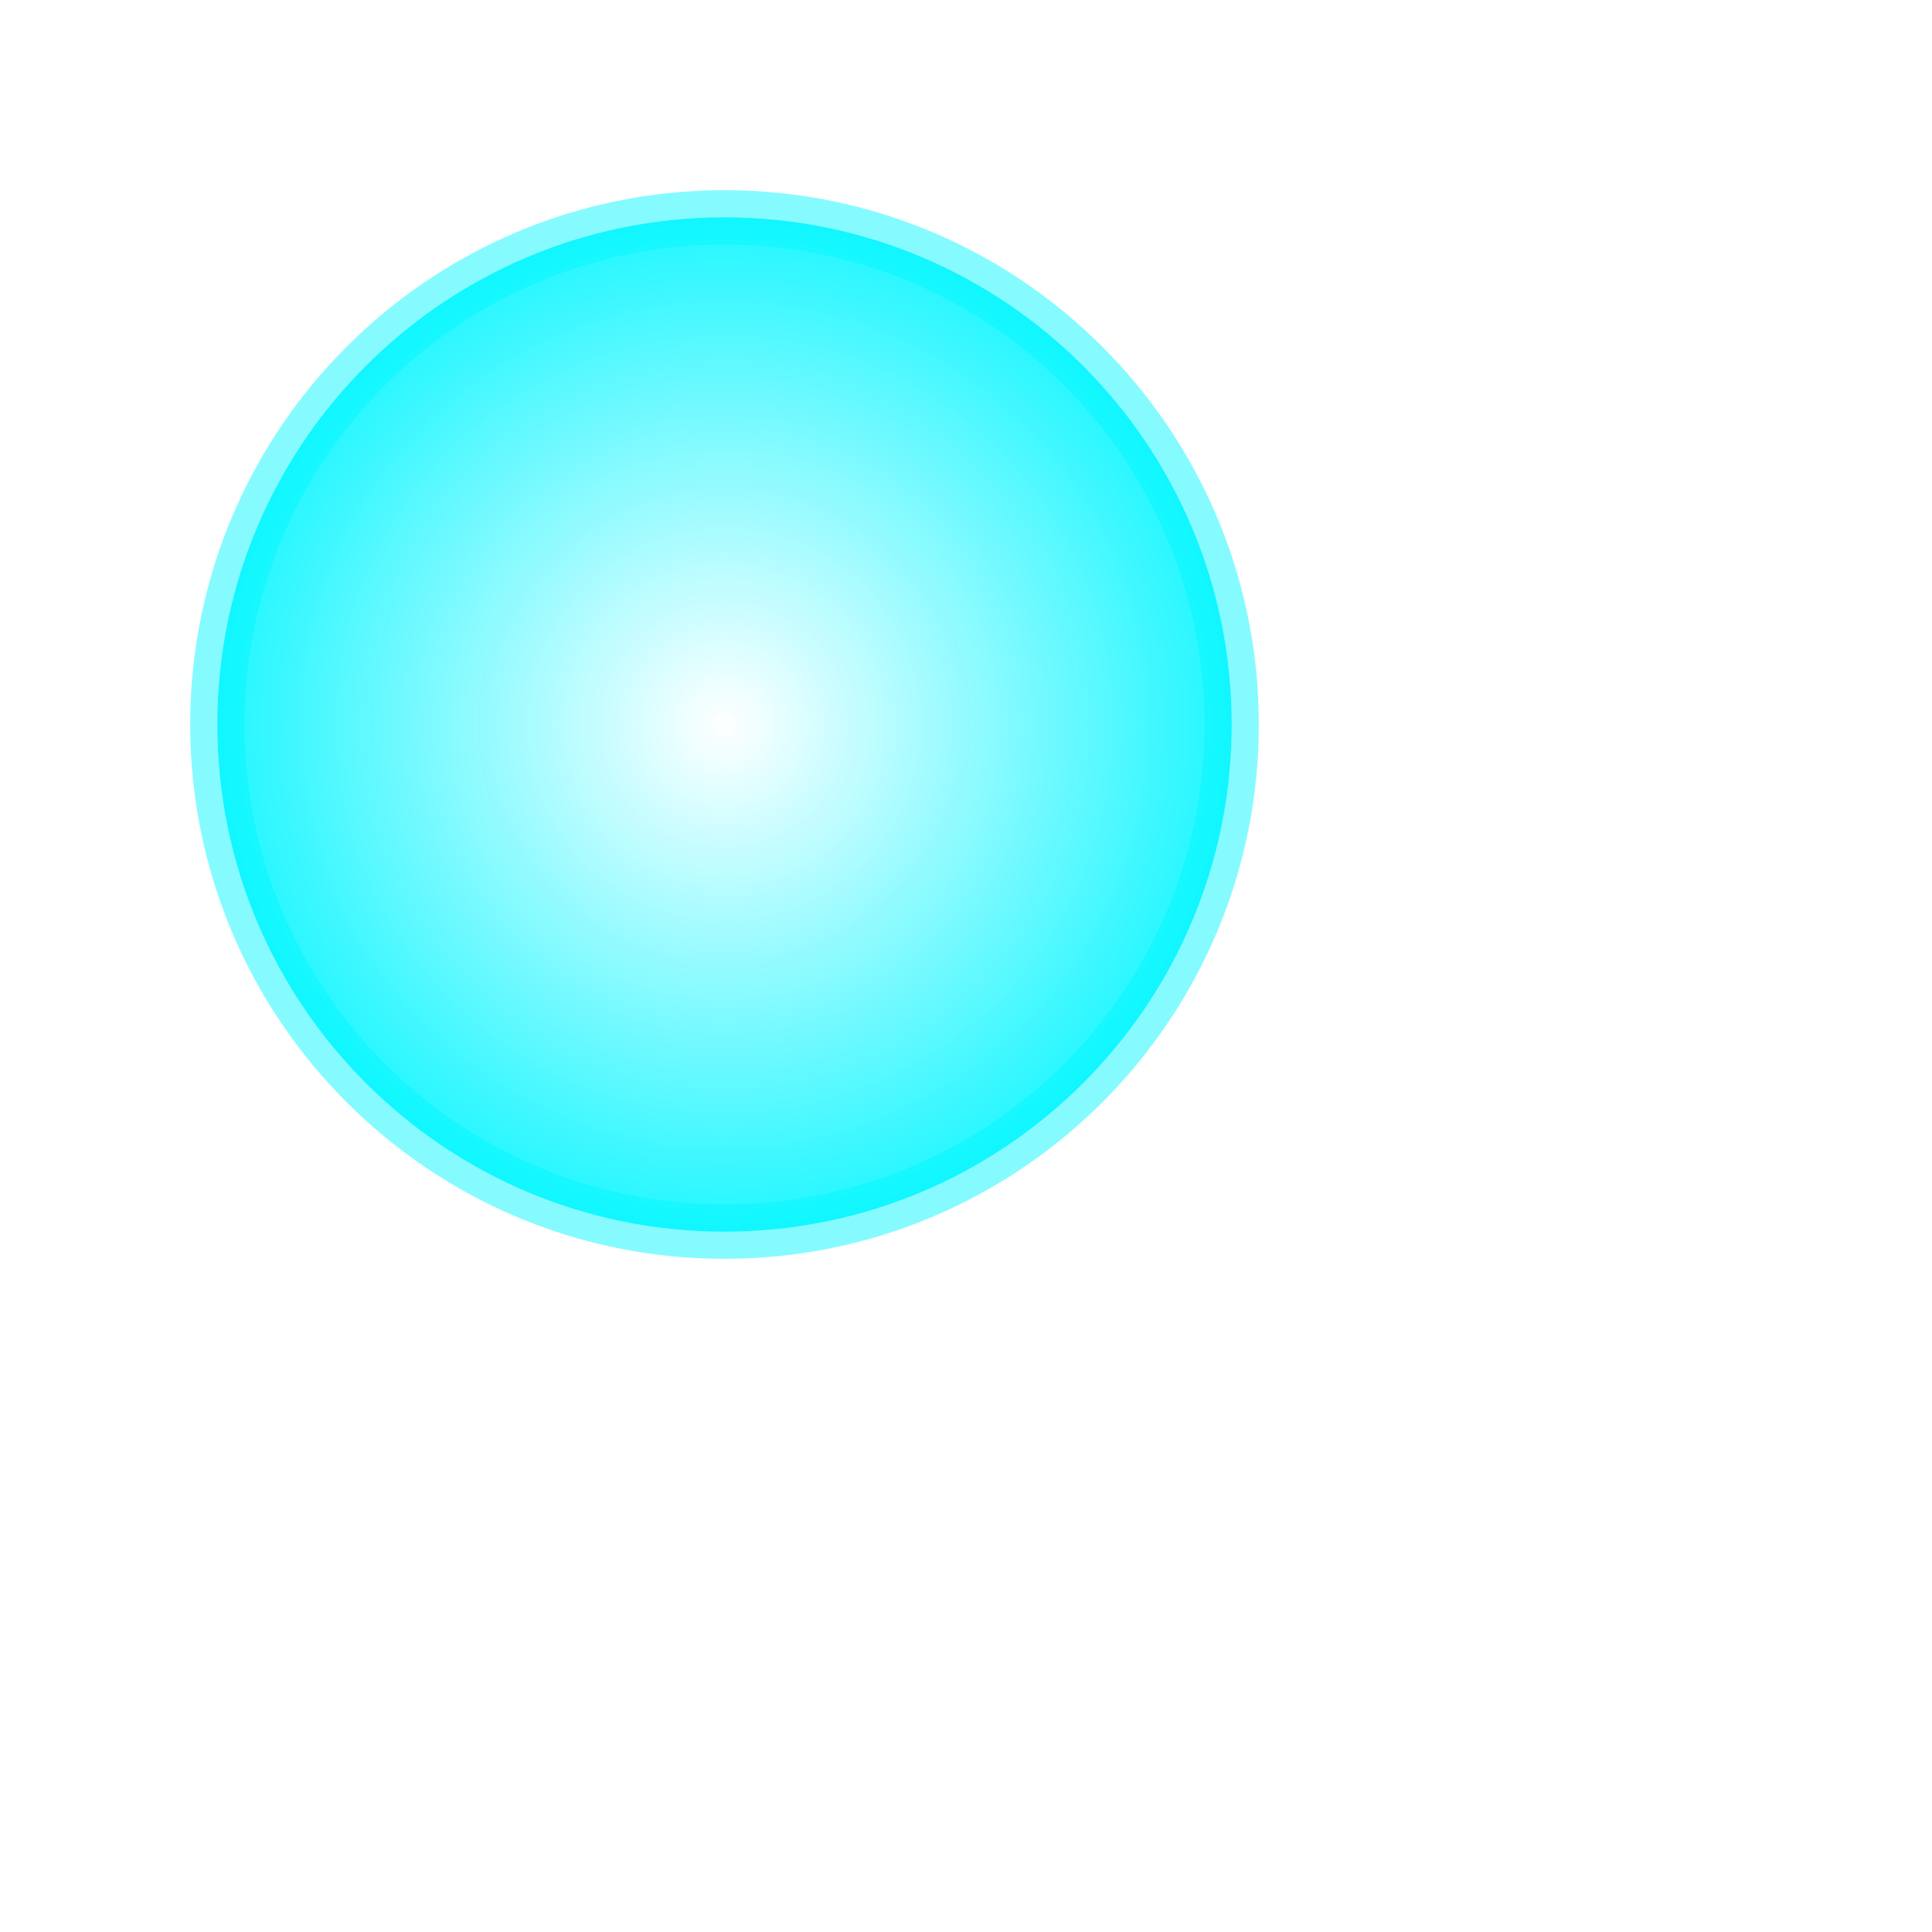
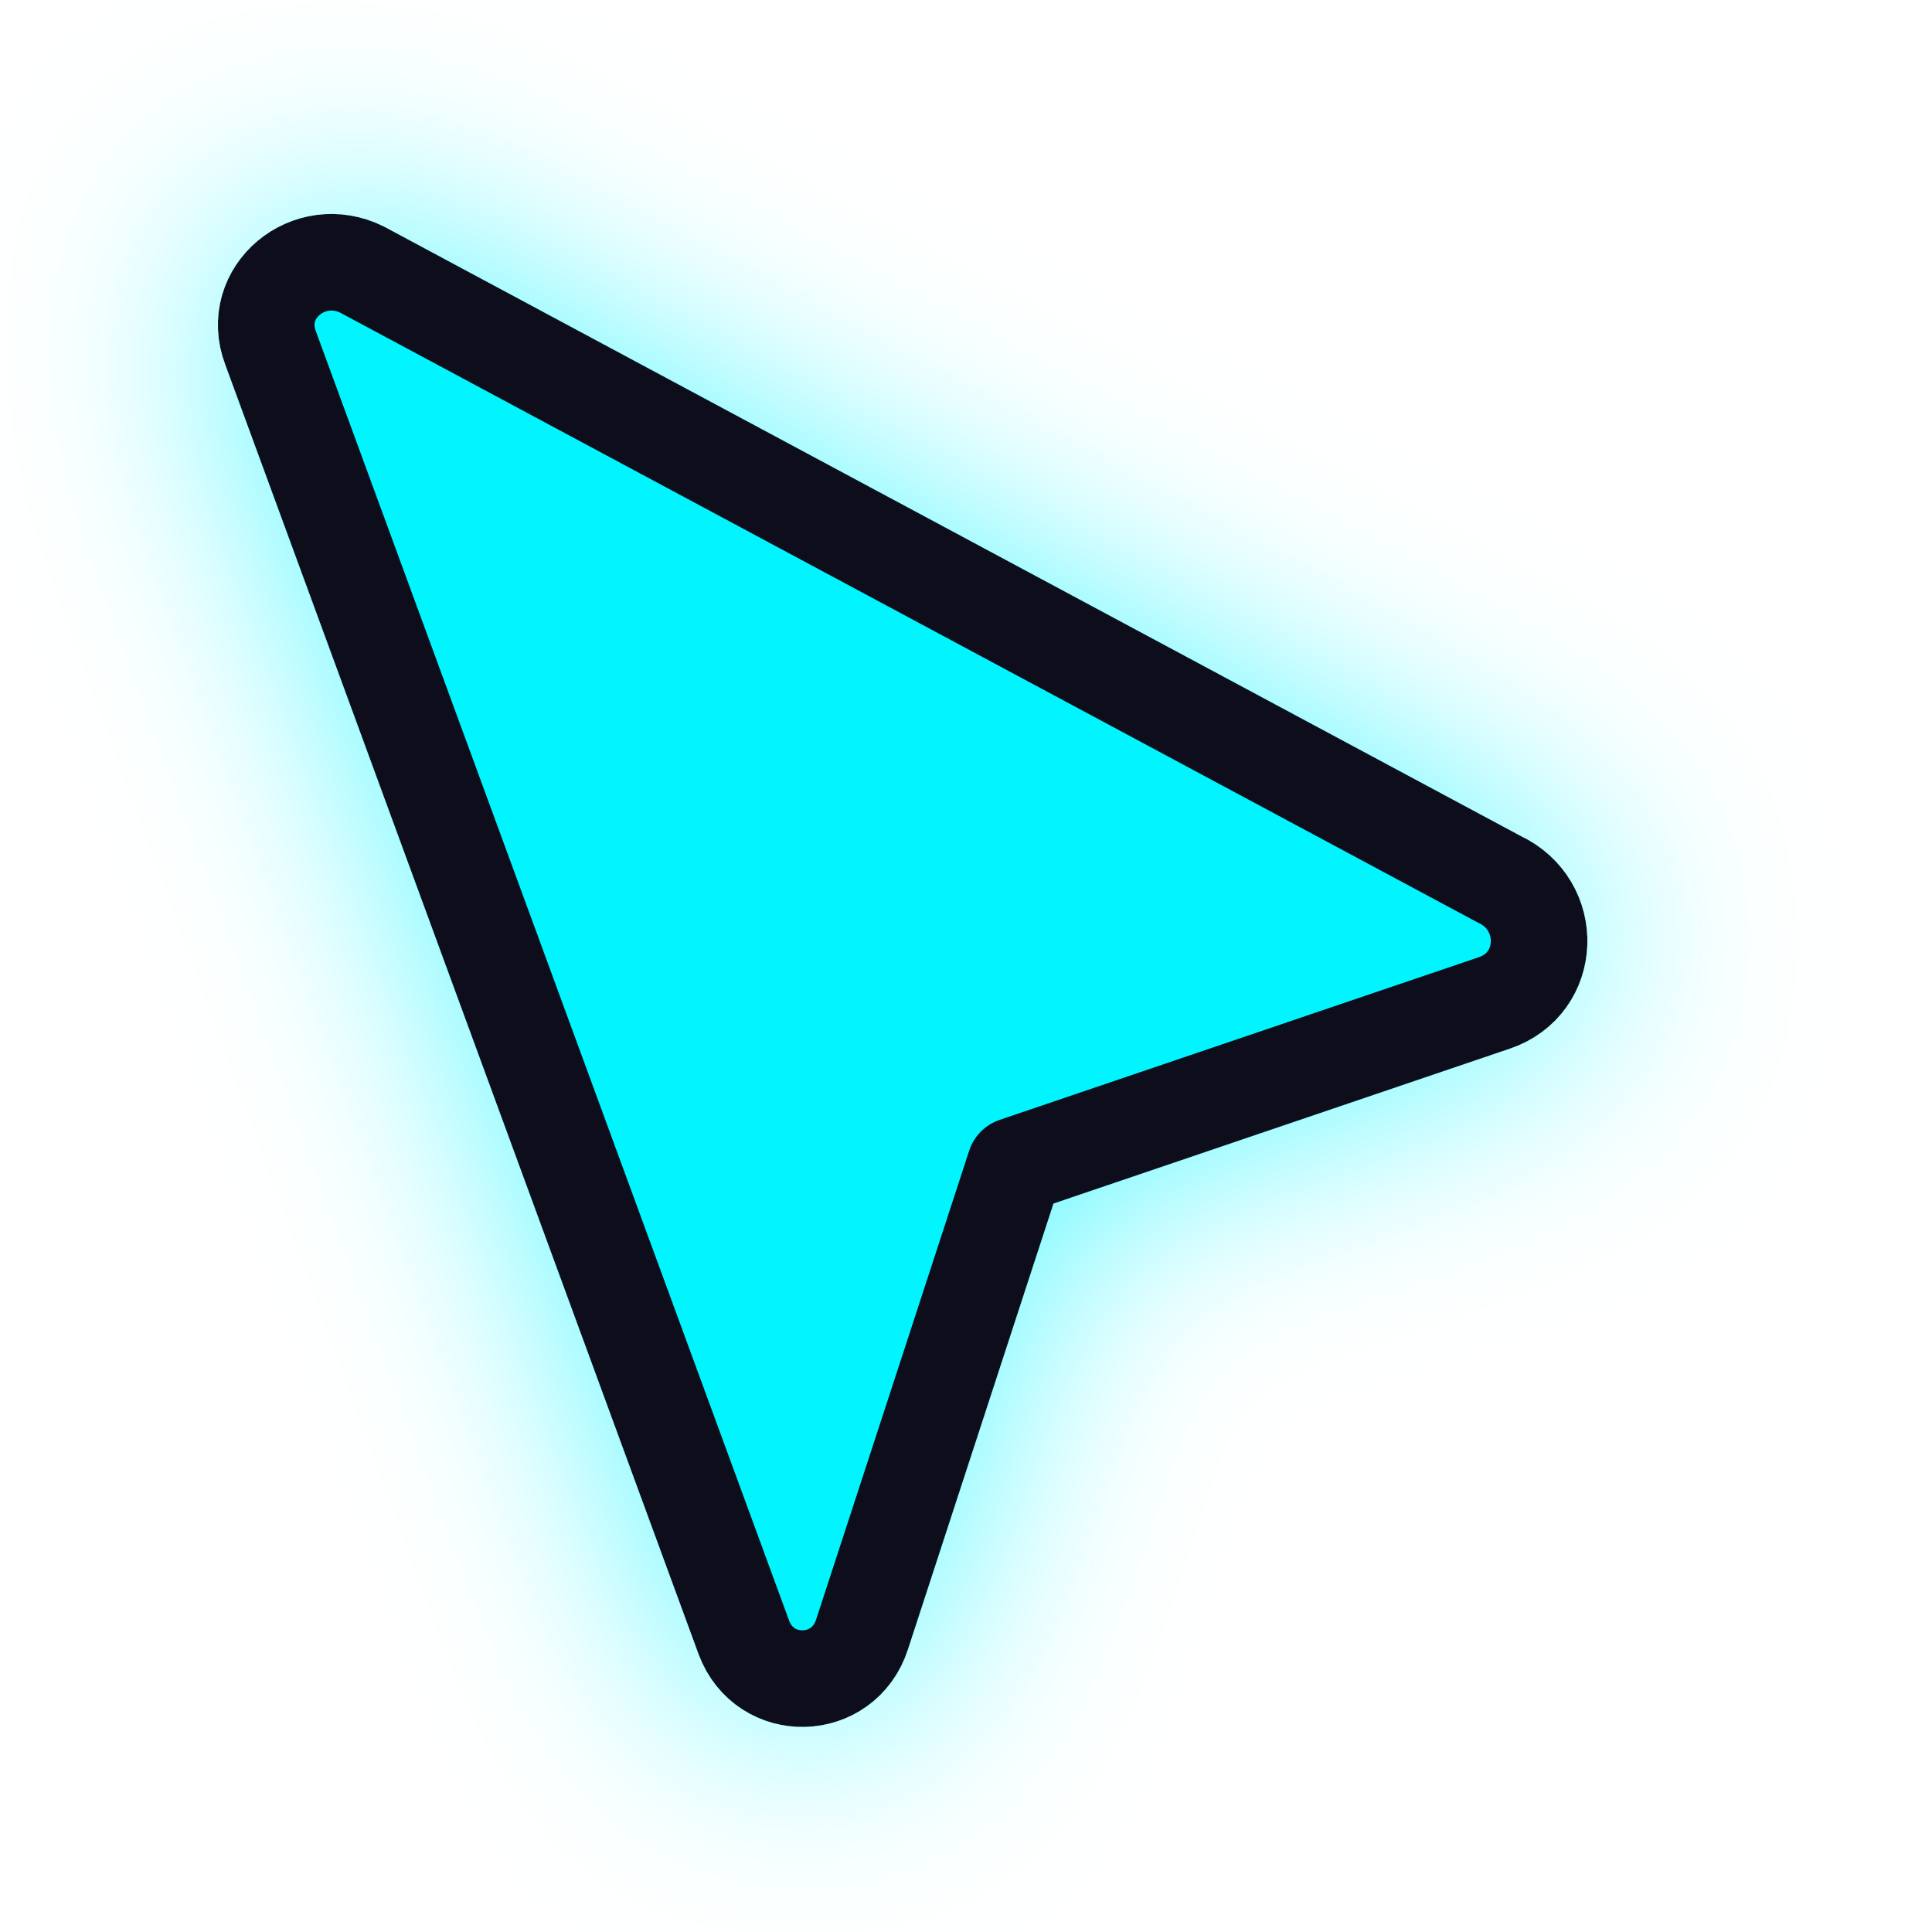
- <svg xmlns="http://www.w3.org/2000/svg" width="32" height="32" viewBox="0 0 32 32">
+ <svg xmlns="http://www.w3.org/2000/svg" width="24" height="24" viewBox="0 0 24 24">
  <defs>
-     <radialGradient id="gh" cx="50%" cy="50%" r="54%">
-       <stop offset="0" stop-color="#ffffff" stop-opacity="0.96" />
-       <stop offset="1" stop-color="#00f5ff" stop-opacity="0.94" />
-     </radialGradient>
+     <filter id="glowHover" x="-60%" y="-60%" width="220%" height="220%">
+       <feDropShadow dx="0" dy="0" stdDeviation="1.4" flood-color="#00f5ff" flood-opacity="0.65" />
+     </filter>
  </defs>
-   <circle cx="12" cy="12" r="8.4" fill="url(#gh)" />
-   <circle cx="12" cy="12" r="8.4" fill="none" stroke="#00f5ff" stroke-opacity="0.48" stroke-width="0.9" />
+   <path d="M4.5 3.35C3.84 3.02 3.1 3.63 3.36 4.32l5.88 16.02c.26.7 1.24.68 1.47-.04l1.9-5.82 5.95-2.02c.72-.24.75-1.22.06-1.54L4.5 3.35Z" fill="#00f5ff" stroke="#07111b" stroke-width="1.2" stroke-linejoin="round" filter="url(#glowHover)" />
</svg>
